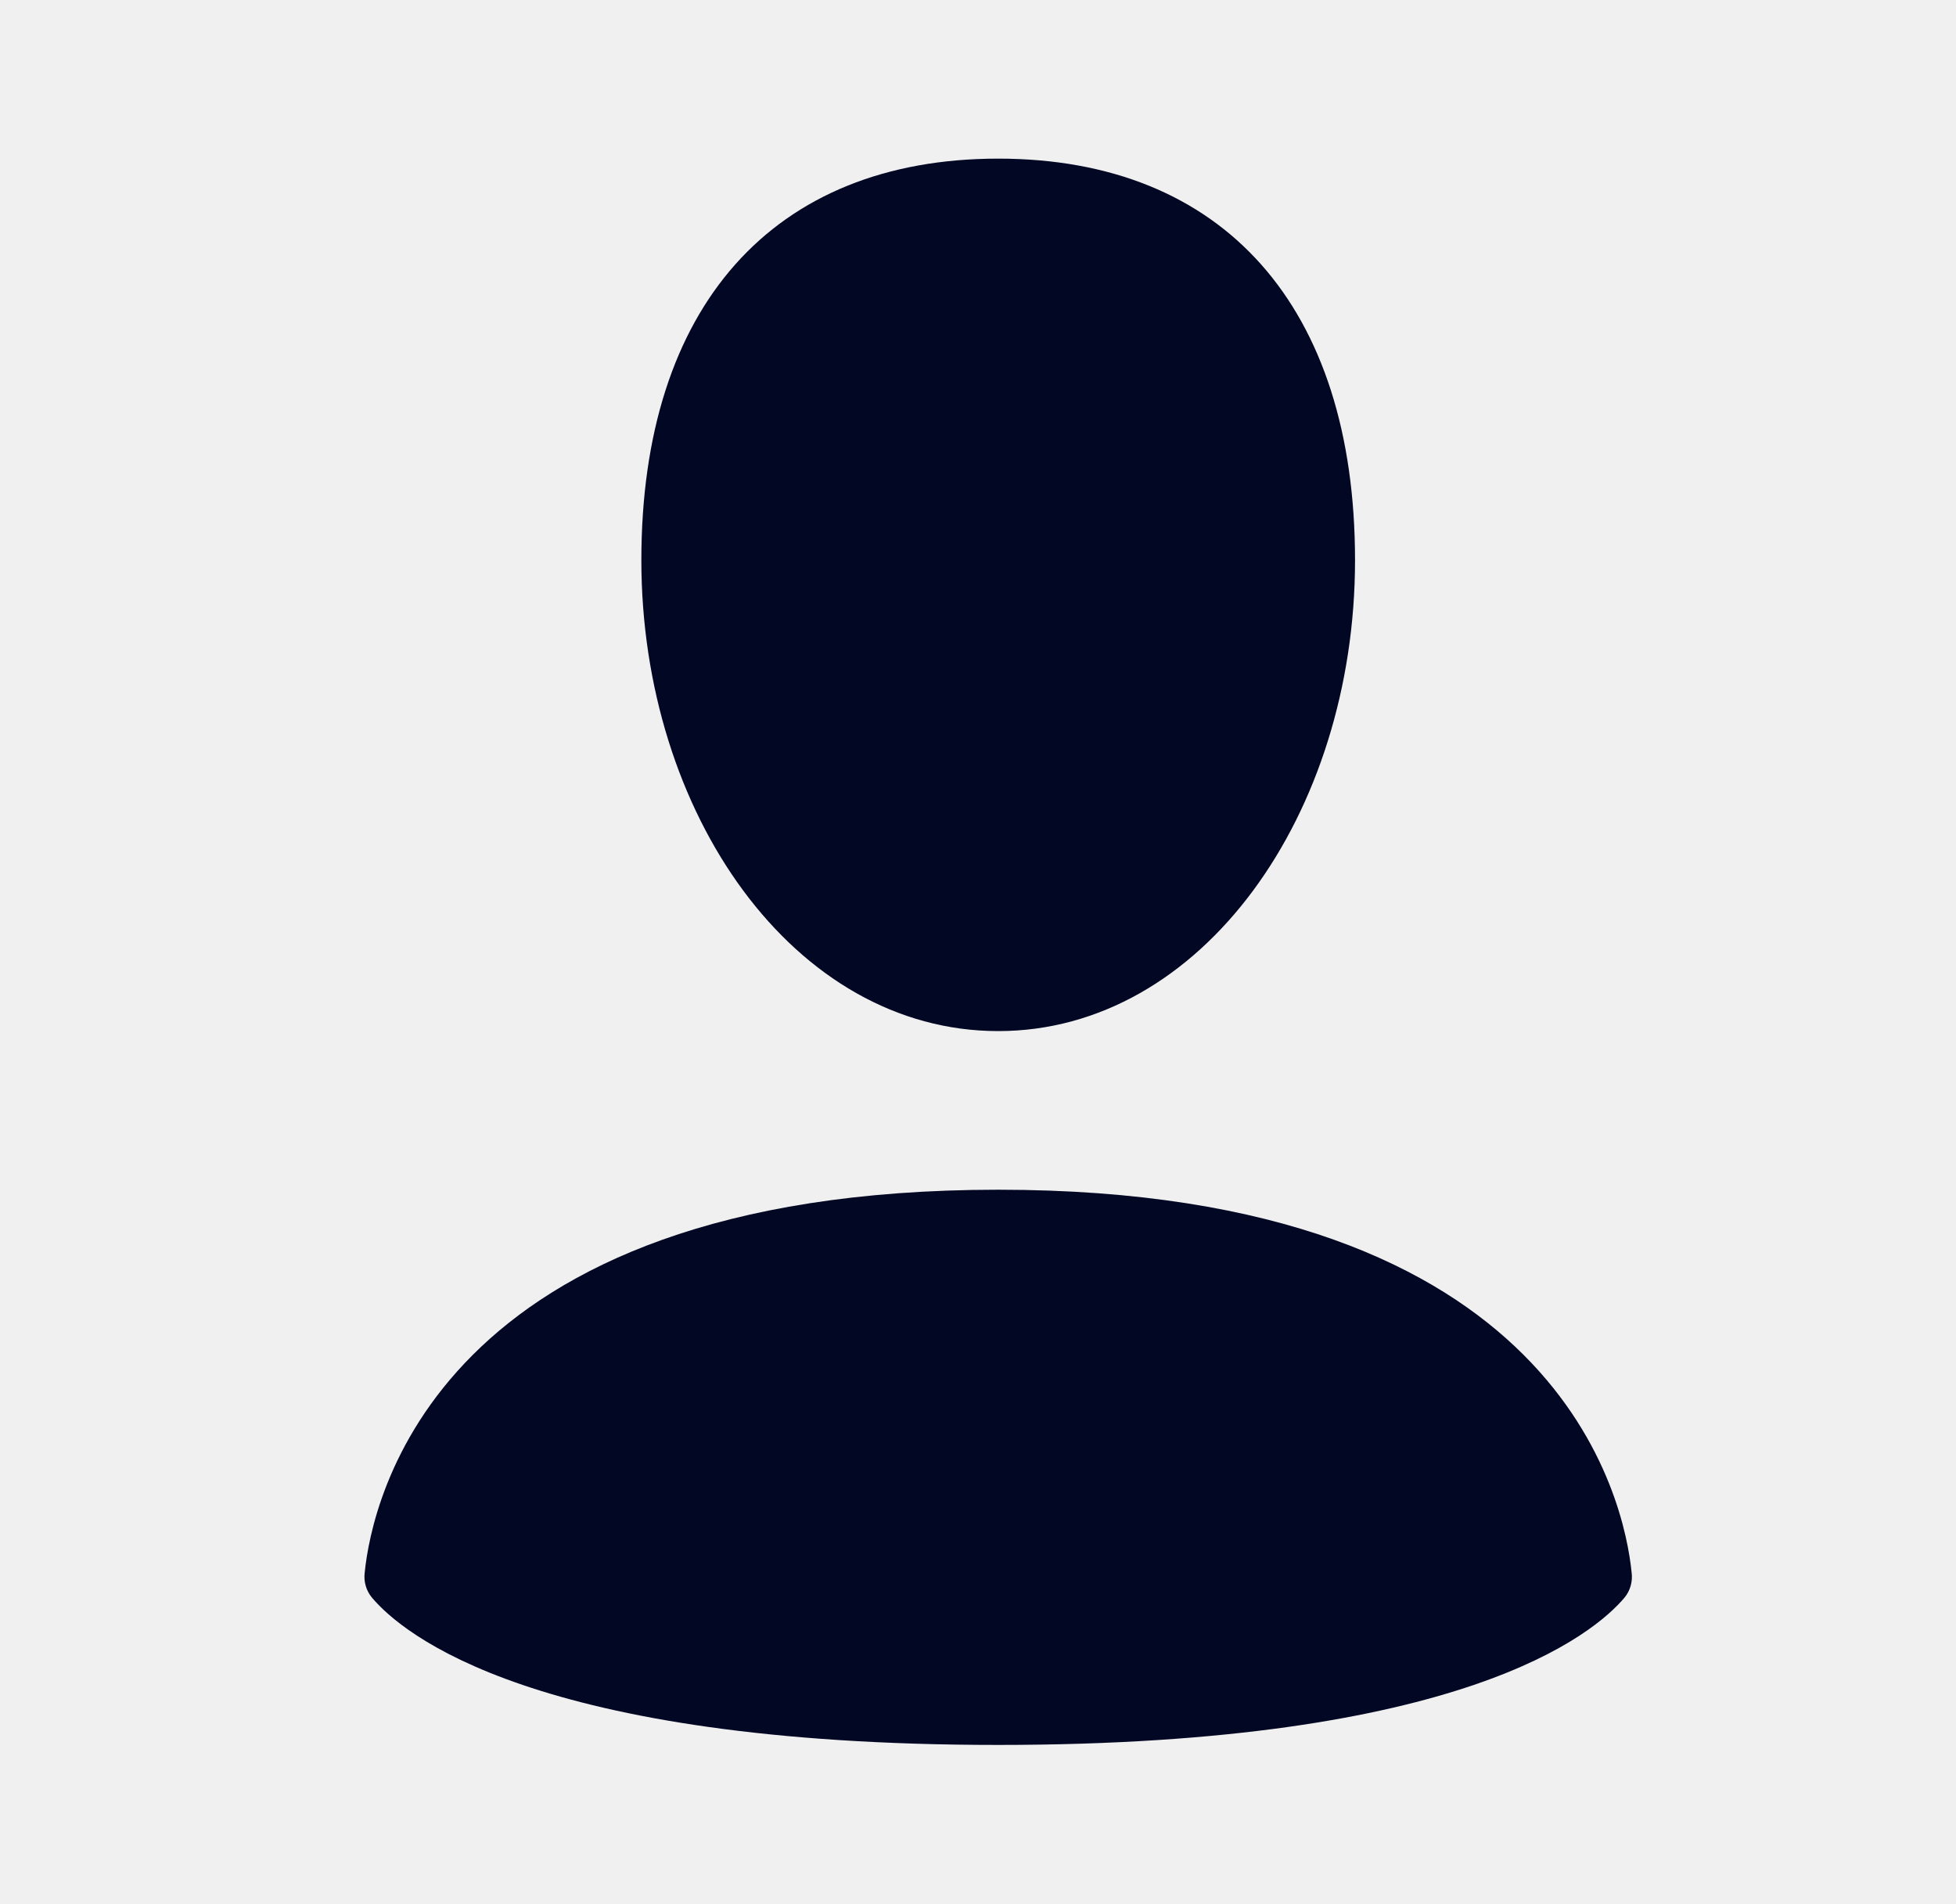
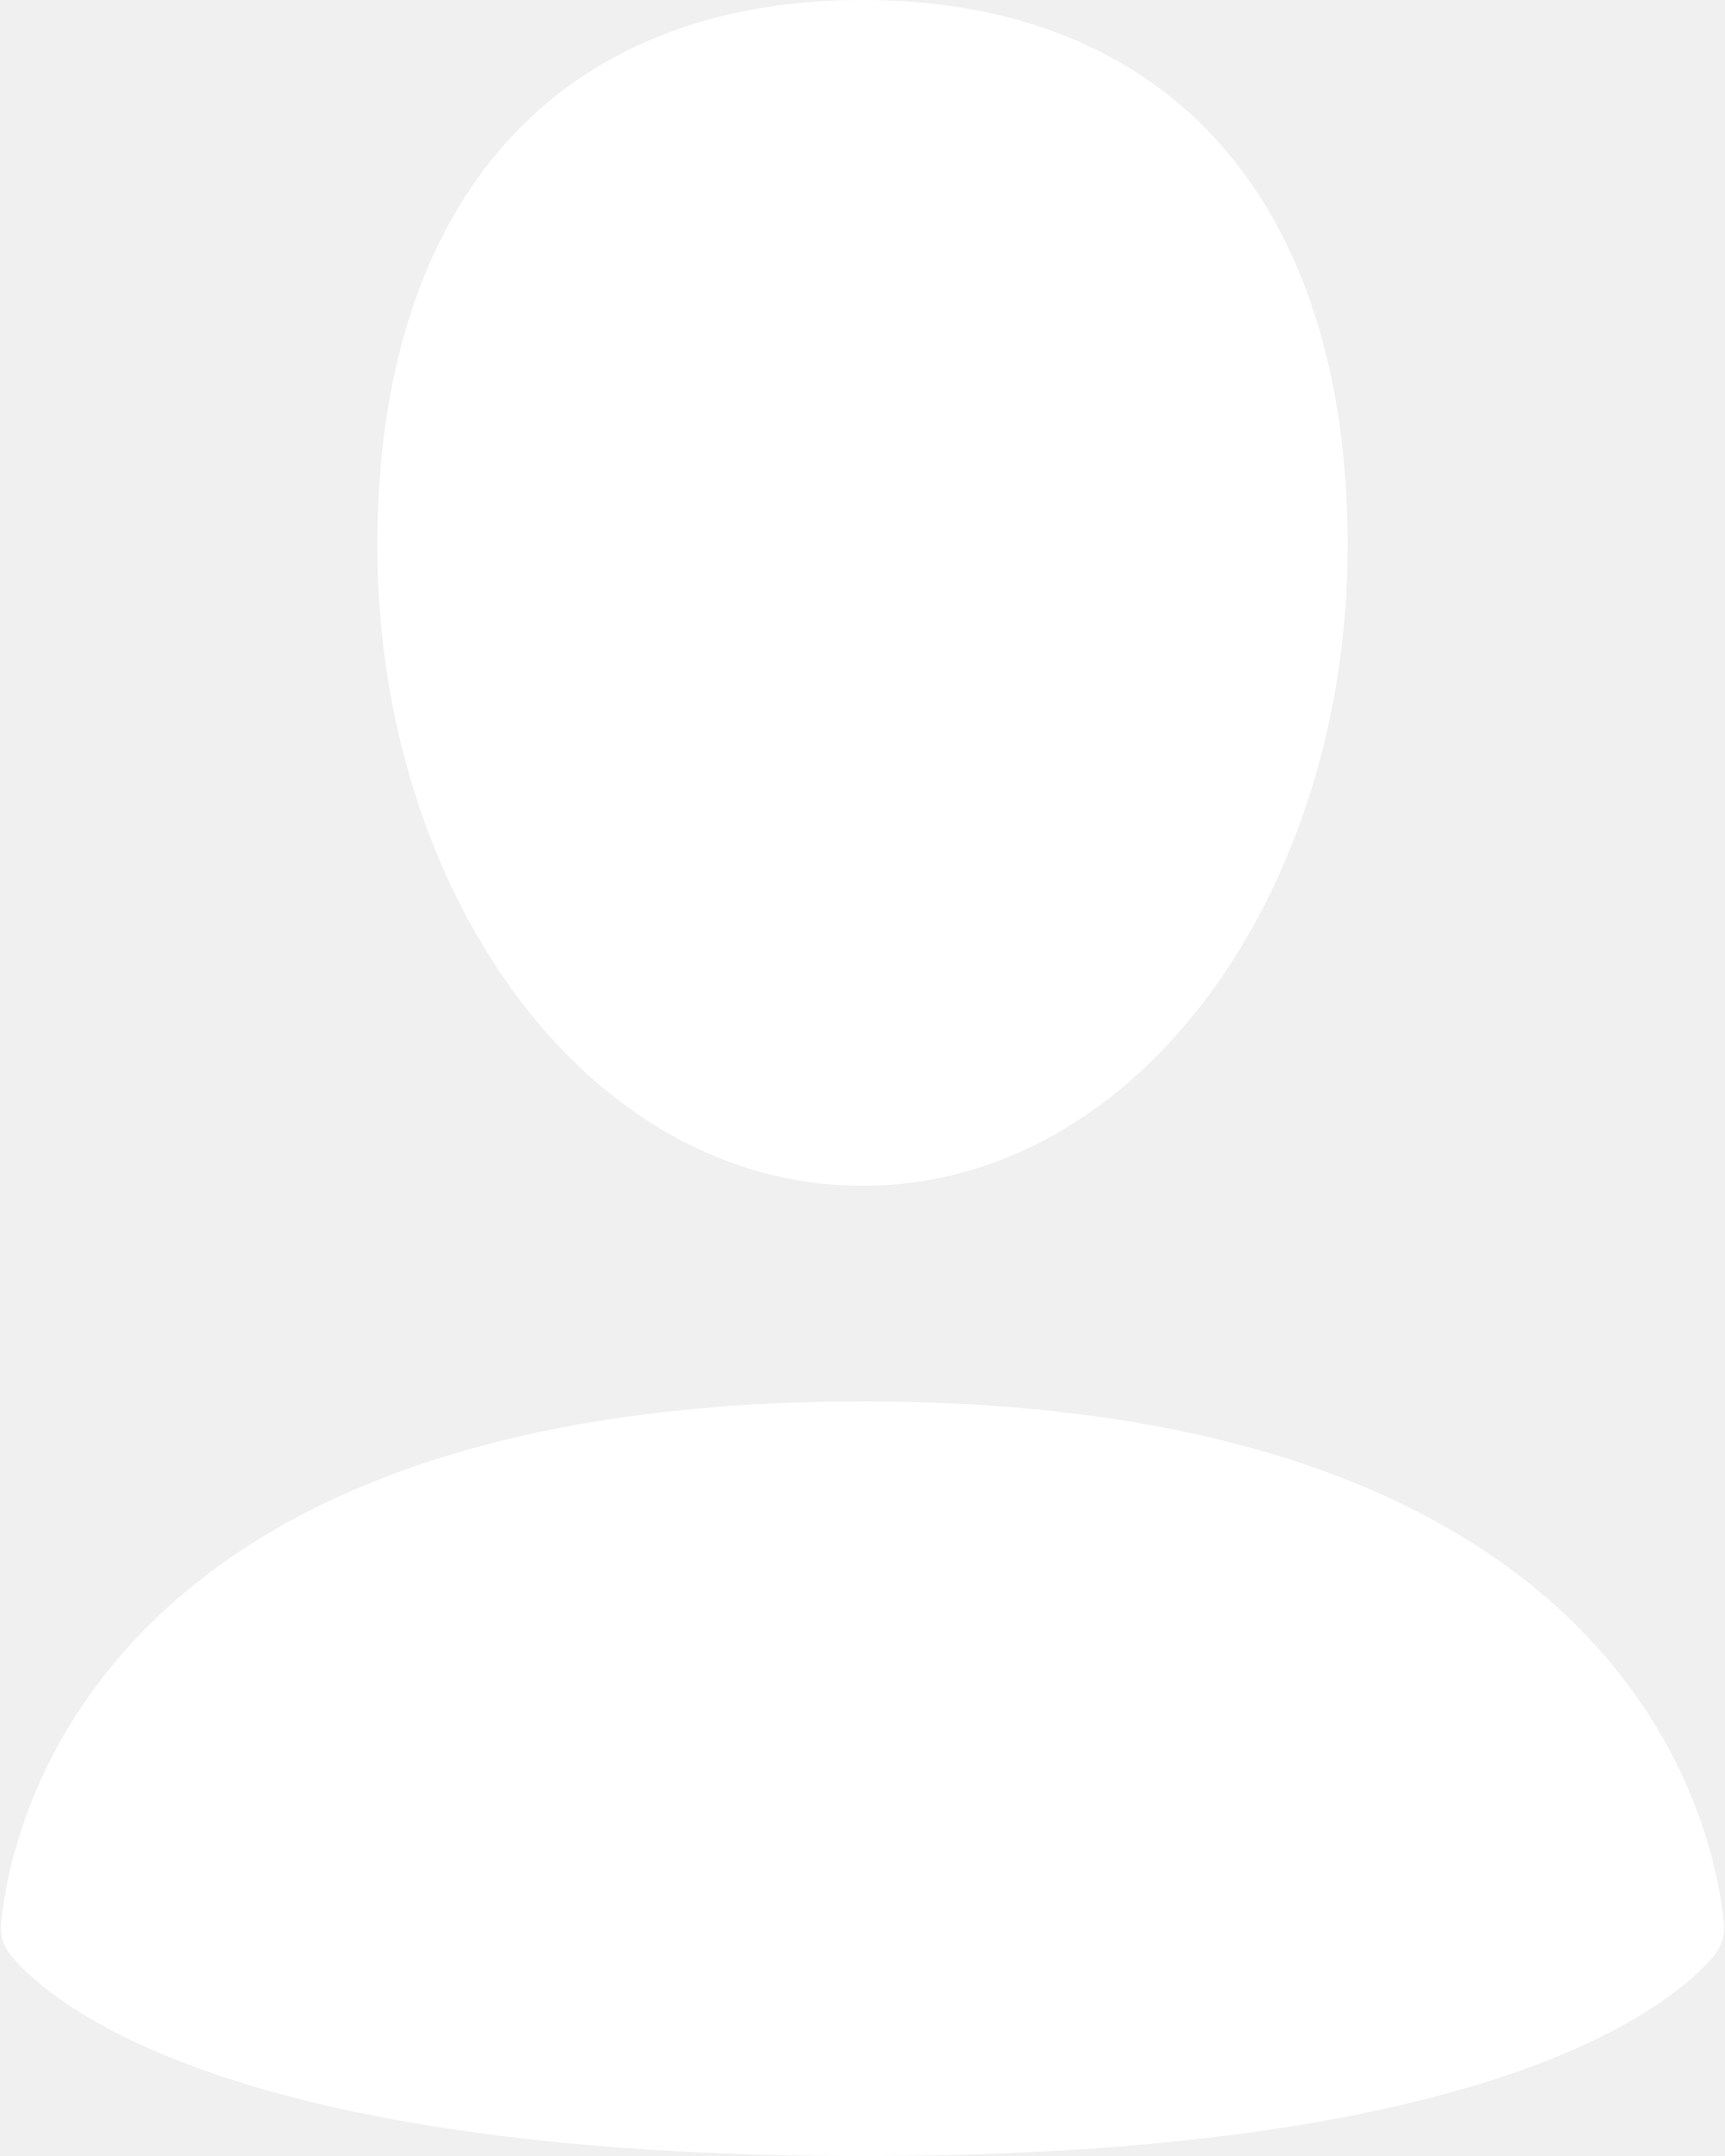
- <svg xmlns="http://www.w3.org/2000/svg" width="37" height="36" viewBox="0 0 37 36" fill="none">
-   <path fill-rule="evenodd" clip-rule="evenodd" d="M25.632 10.595C25.632 15.387 22.737 19.5 18.882 19.5C15.024 19.5 12.132 15.387 12.132 10.593C12.132 5.802 14.622 3 18.882 3C23.142 3 25.632 5.801 25.632 10.595ZM7.035 30.213C7.613 30.9 10.1 33 18.882 33C27.665 33 30.15 30.9 30.729 30.215C30.783 30.149 30.823 30.073 30.846 29.991C30.869 29.909 30.875 29.823 30.864 29.739C30.732 28.416 29.541 22.5 18.882 22.5C8.223 22.5 7.032 28.416 6.899 29.739C6.888 29.823 6.894 29.909 6.918 29.991C6.941 30.073 6.981 30.147 7.035 30.213Z" fill="#020724" />
+ <svg xmlns="http://www.w3.org/2000/svg" width="24" height="30" viewBox="0 0 24 30" fill="none">
+   <path fill-rule="evenodd" clip-rule="evenodd" d="M18.75 7.595C18.75 12.387 15.855 16.5 12 16.5C8.142 16.5 5.25 12.387 5.25 7.593C5.25 2.802 7.74 0 12 0C16.26 0 18.75 2.8 18.75 7.595ZM0.153 27.213C0.731 27.9 3.218 30 12 30C20.783 30 23.268 27.9 23.847 27.215C23.901 27.149 23.941 27.073 23.964 26.991C23.987 26.909 23.993 26.823 23.982 26.739C23.85 25.416 22.659 19.5 12 19.5C1.341 19.5 0.15 25.416 0.017 26.739C0.006 26.823 0.012 26.909 0.036 26.991C0.059 27.073 0.099 27.147 0.153 27.213Z" fill="white" />
</svg>
